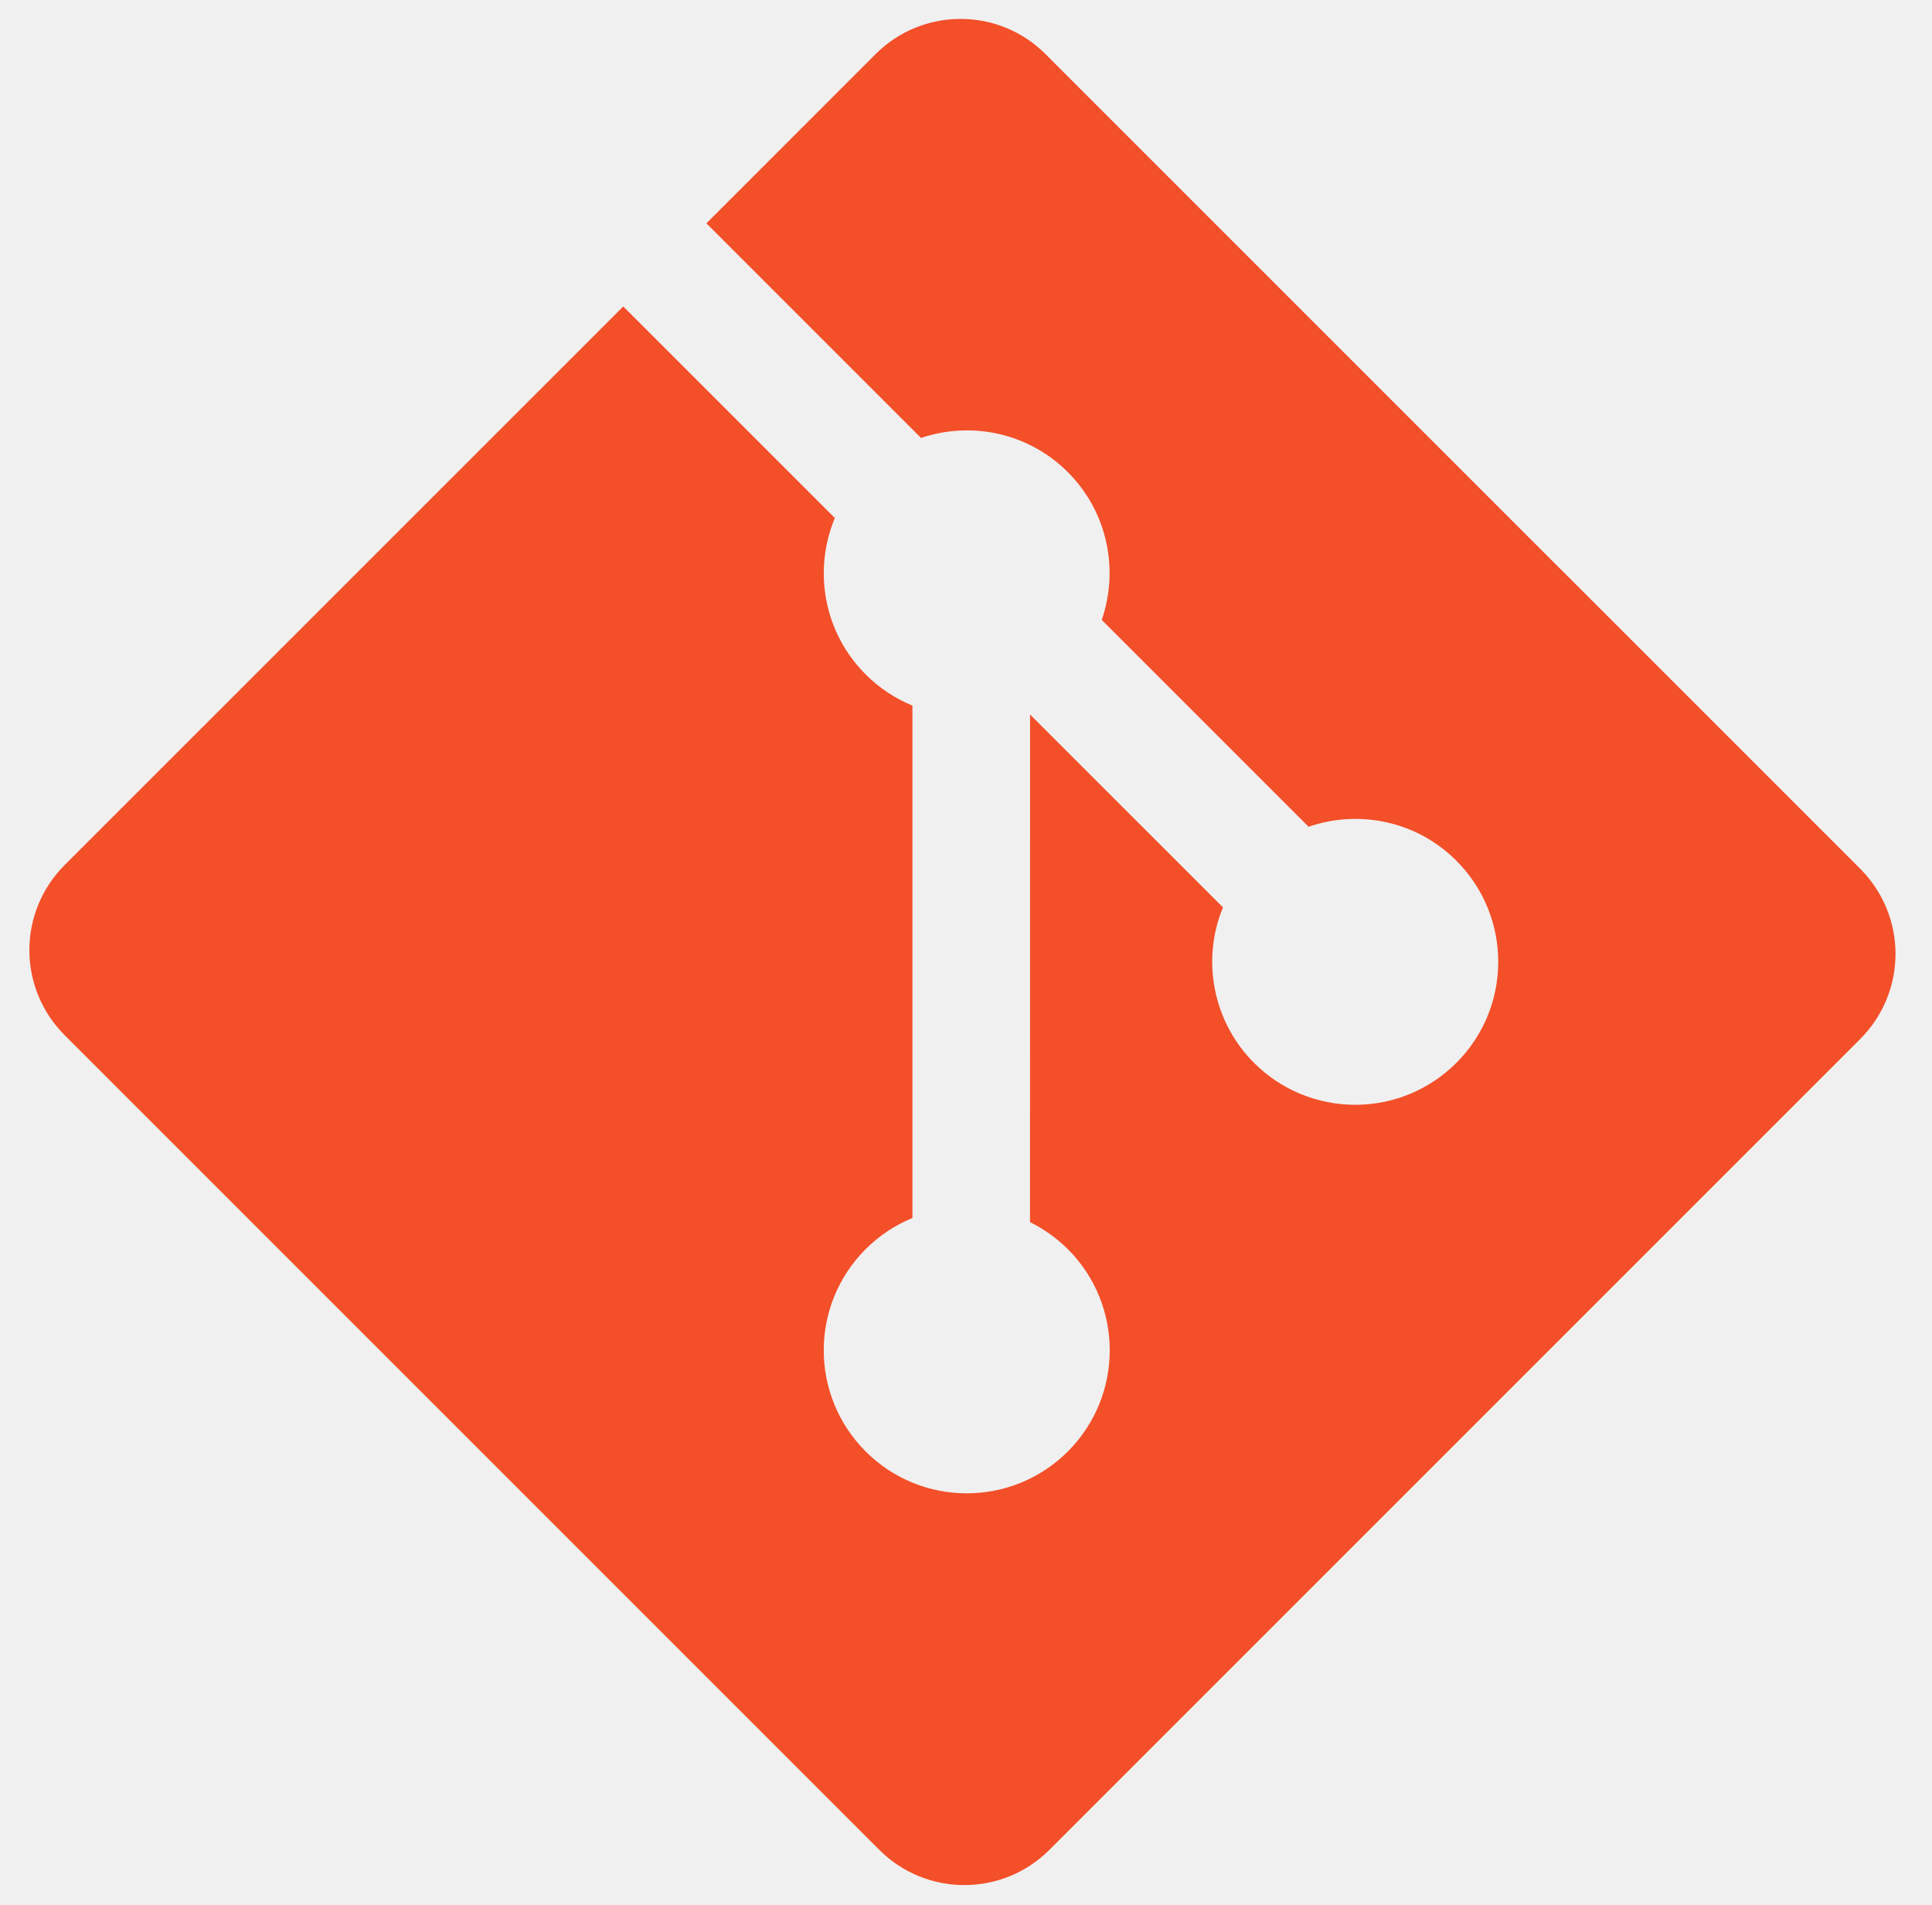
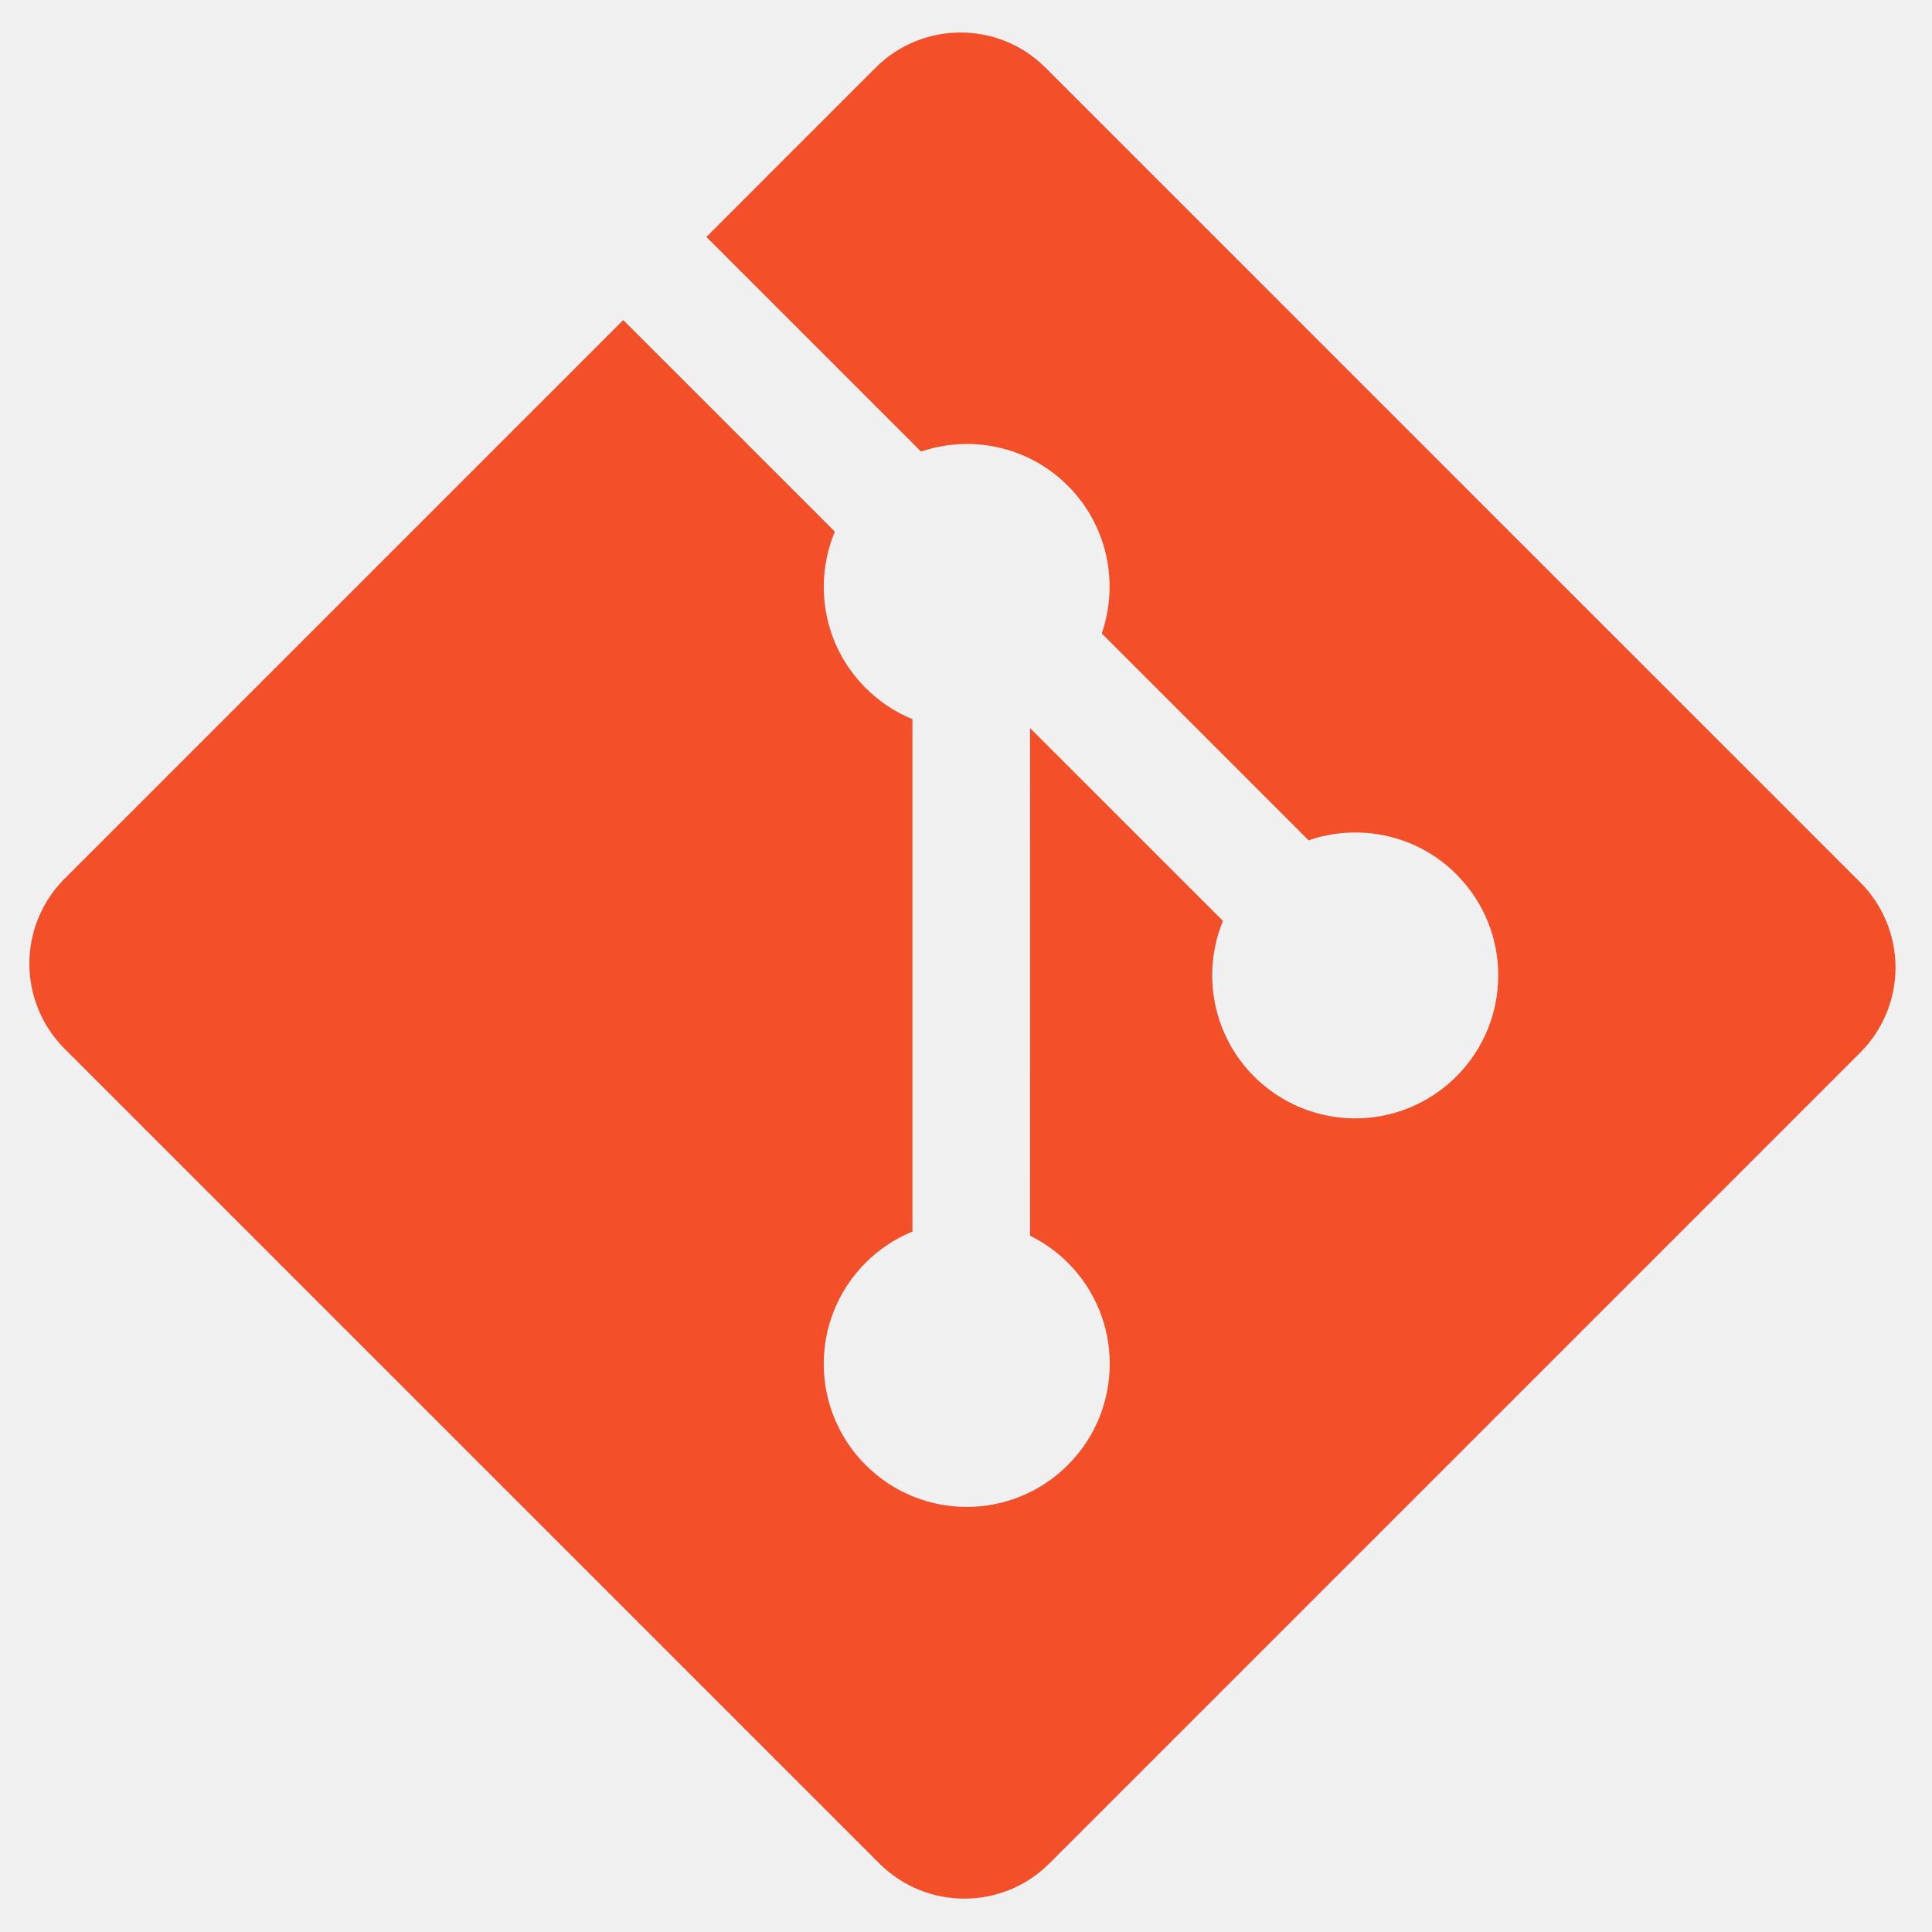
- <svg xmlns="http://www.w3.org/2000/svg" width="71" height="70" viewBox="0 0 71 70" fill="none">
+ <svg xmlns="http://www.w3.org/2000/svg" width="100" height="100" viewBox="0 0 71 70" fill="none">
  <g clip-path="url(#clip0_49_170)">
    <path d="M68.366 31.93L38.423 1.989C36.7 0.264 33.903 0.264 32.177 1.989L25.96 8.207L33.847 16.094C35.68 15.475 37.782 15.89 39.243 17.351C40.711 18.821 41.123 20.941 40.489 22.78L48.09 30.382C49.929 29.748 52.052 30.158 53.52 31.629C55.573 33.681 55.573 37.007 53.52 39.06C53.032 39.548 52.452 39.936 51.815 40.2C51.177 40.464 50.493 40.6 49.803 40.6C49.113 40.6 48.429 40.464 47.791 40.2C47.154 39.936 46.574 39.548 46.086 39.06C45.353 38.327 44.853 37.392 44.65 36.375C44.446 35.358 44.548 34.304 44.943 33.344L37.854 26.256L37.853 44.912C38.367 45.166 38.837 45.501 39.243 45.905C41.296 47.957 41.296 51.283 39.243 53.339C37.19 55.391 33.863 55.391 31.812 53.339C29.759 51.283 29.759 47.958 31.812 45.905C32.303 45.413 32.888 45.023 33.532 44.759V25.93C32.888 25.666 32.303 25.276 31.812 24.783C30.257 23.229 29.883 20.948 30.68 19.037L22.904 11.262L2.373 31.792C1.545 32.62 1.079 33.744 1.079 34.916C1.079 36.087 1.545 37.211 2.373 38.039L32.316 67.981C34.041 69.705 36.837 69.705 38.563 67.981L68.366 38.178C69.194 37.35 69.659 36.226 69.659 35.054C69.659 33.883 69.194 32.759 68.366 31.93Z" fill="#F34F29" />
  </g>
  <defs>
    <clipPath id="clip0_49_170">
      <rect width="69.538" height="69.538" fill="white" transform="translate(0.599854 0.215332)" />
    </clipPath>
  </defs>
</svg>
